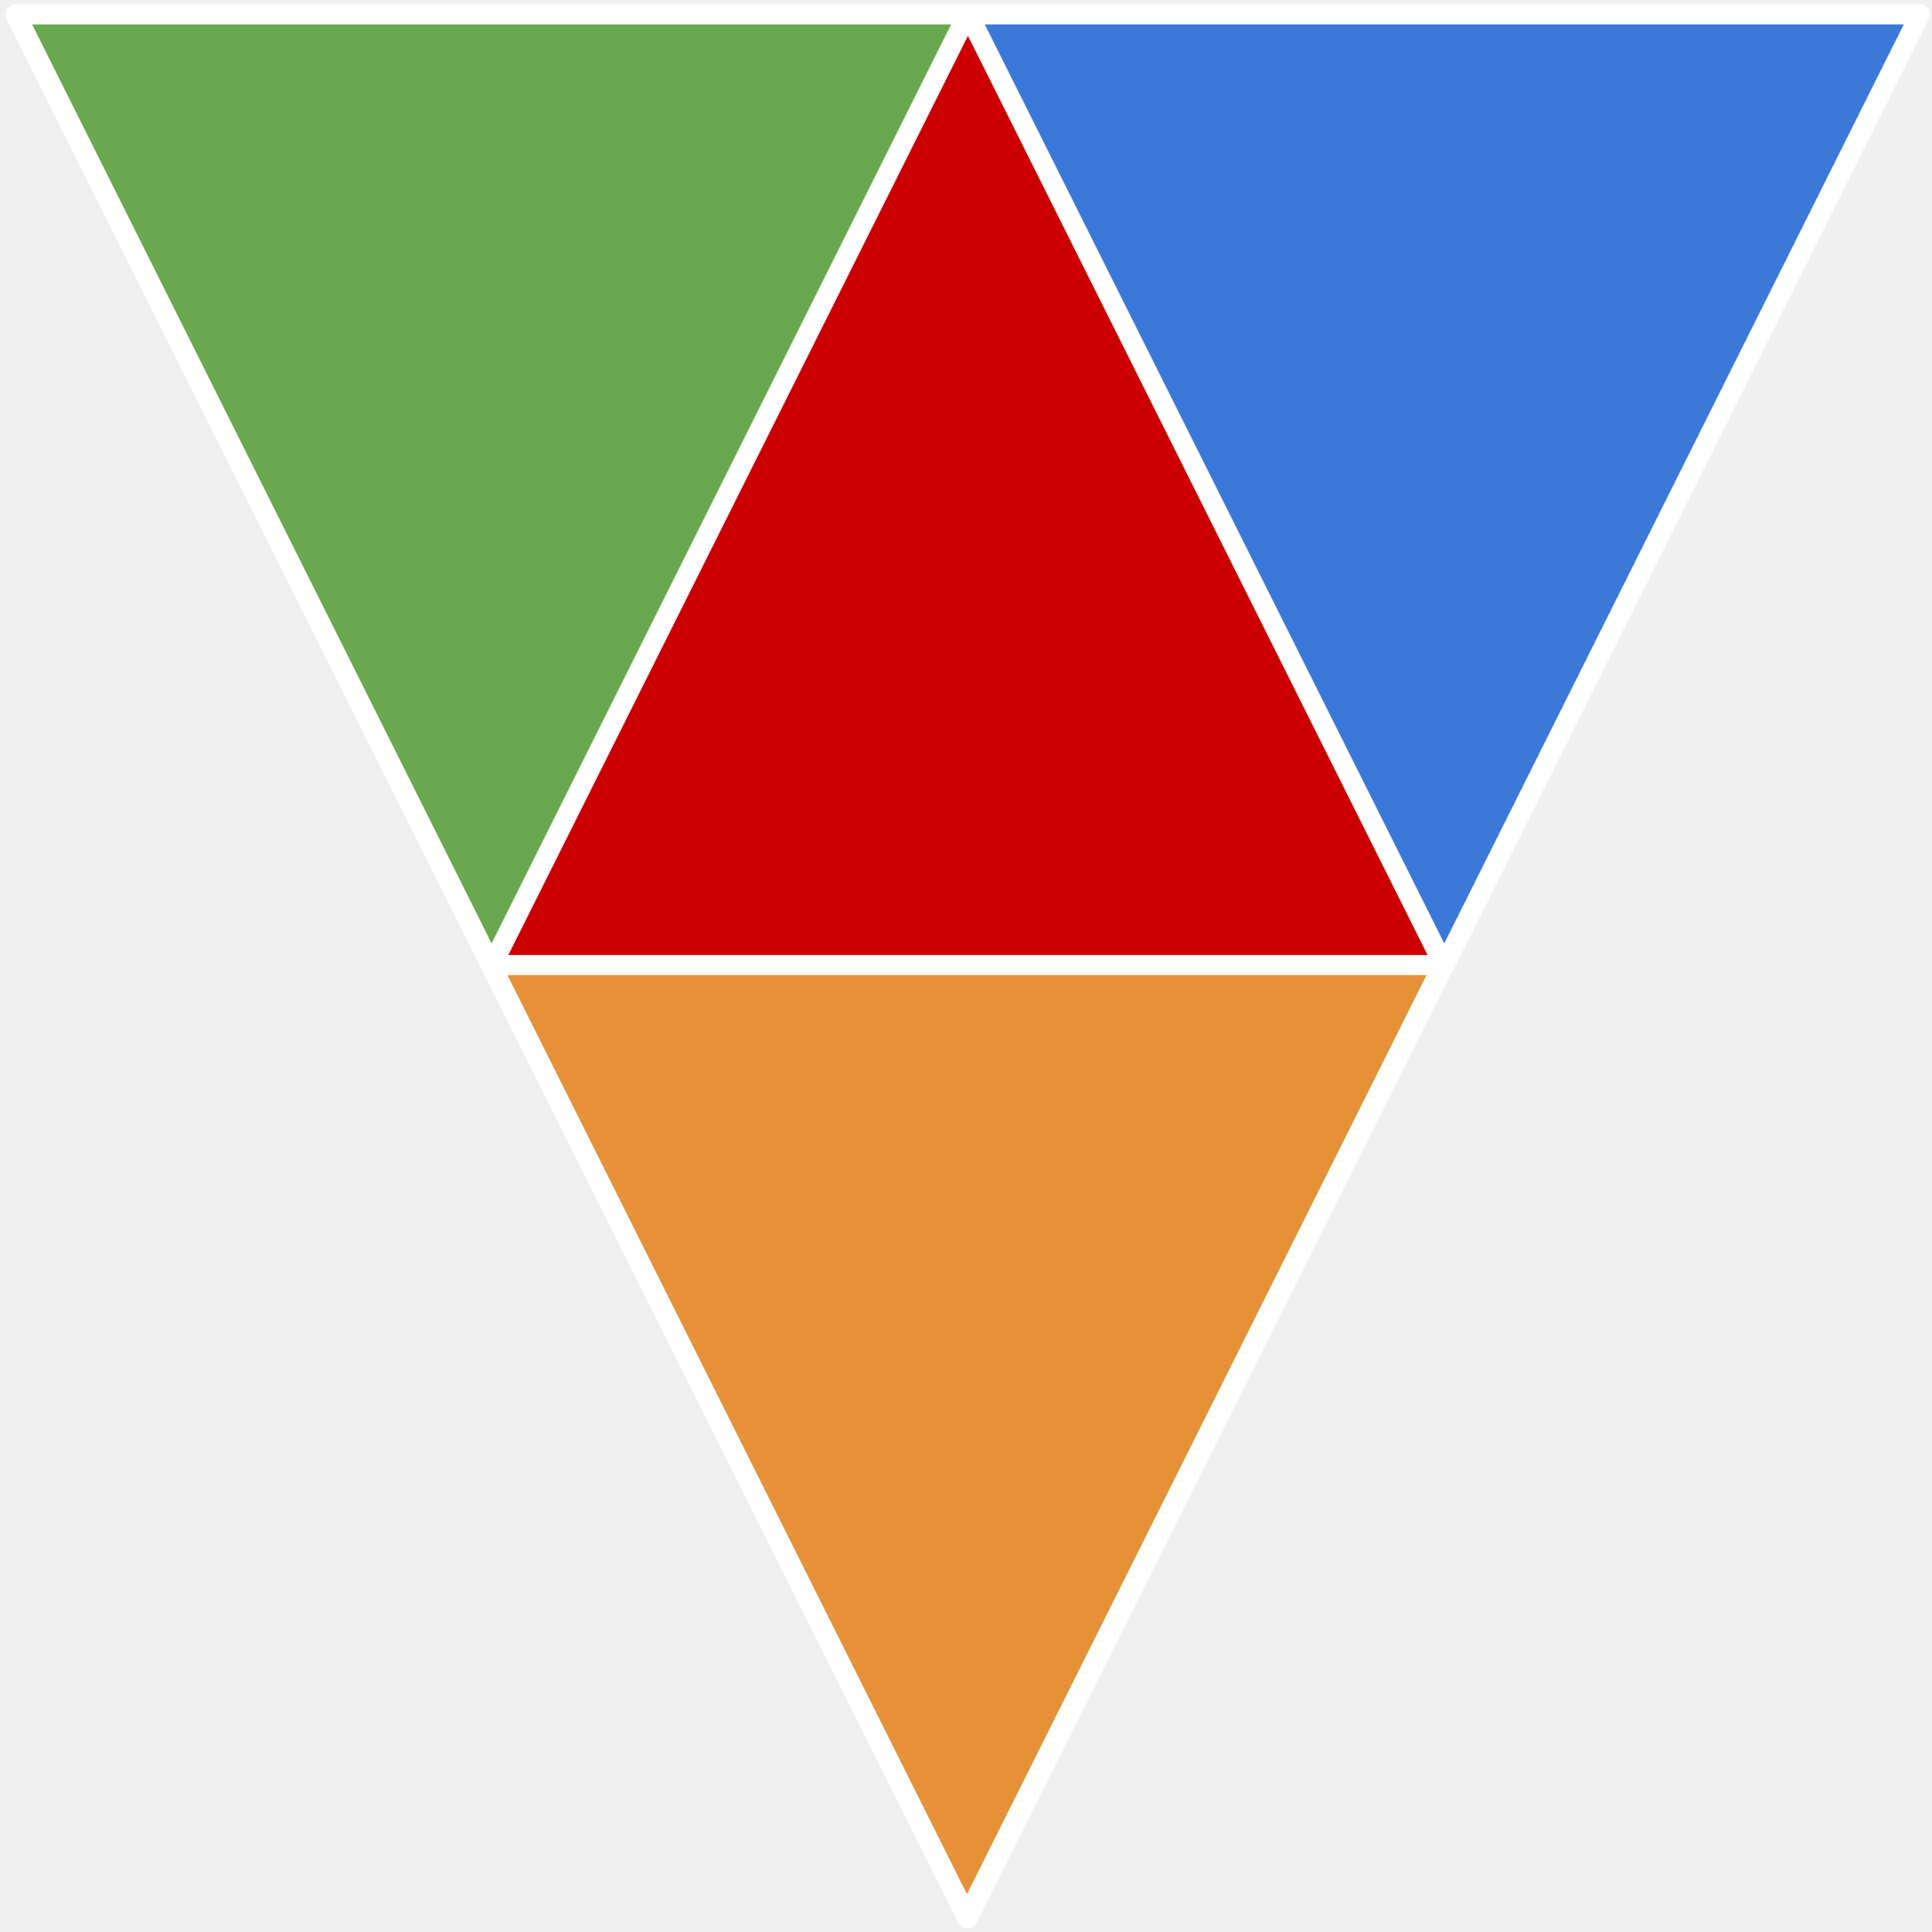
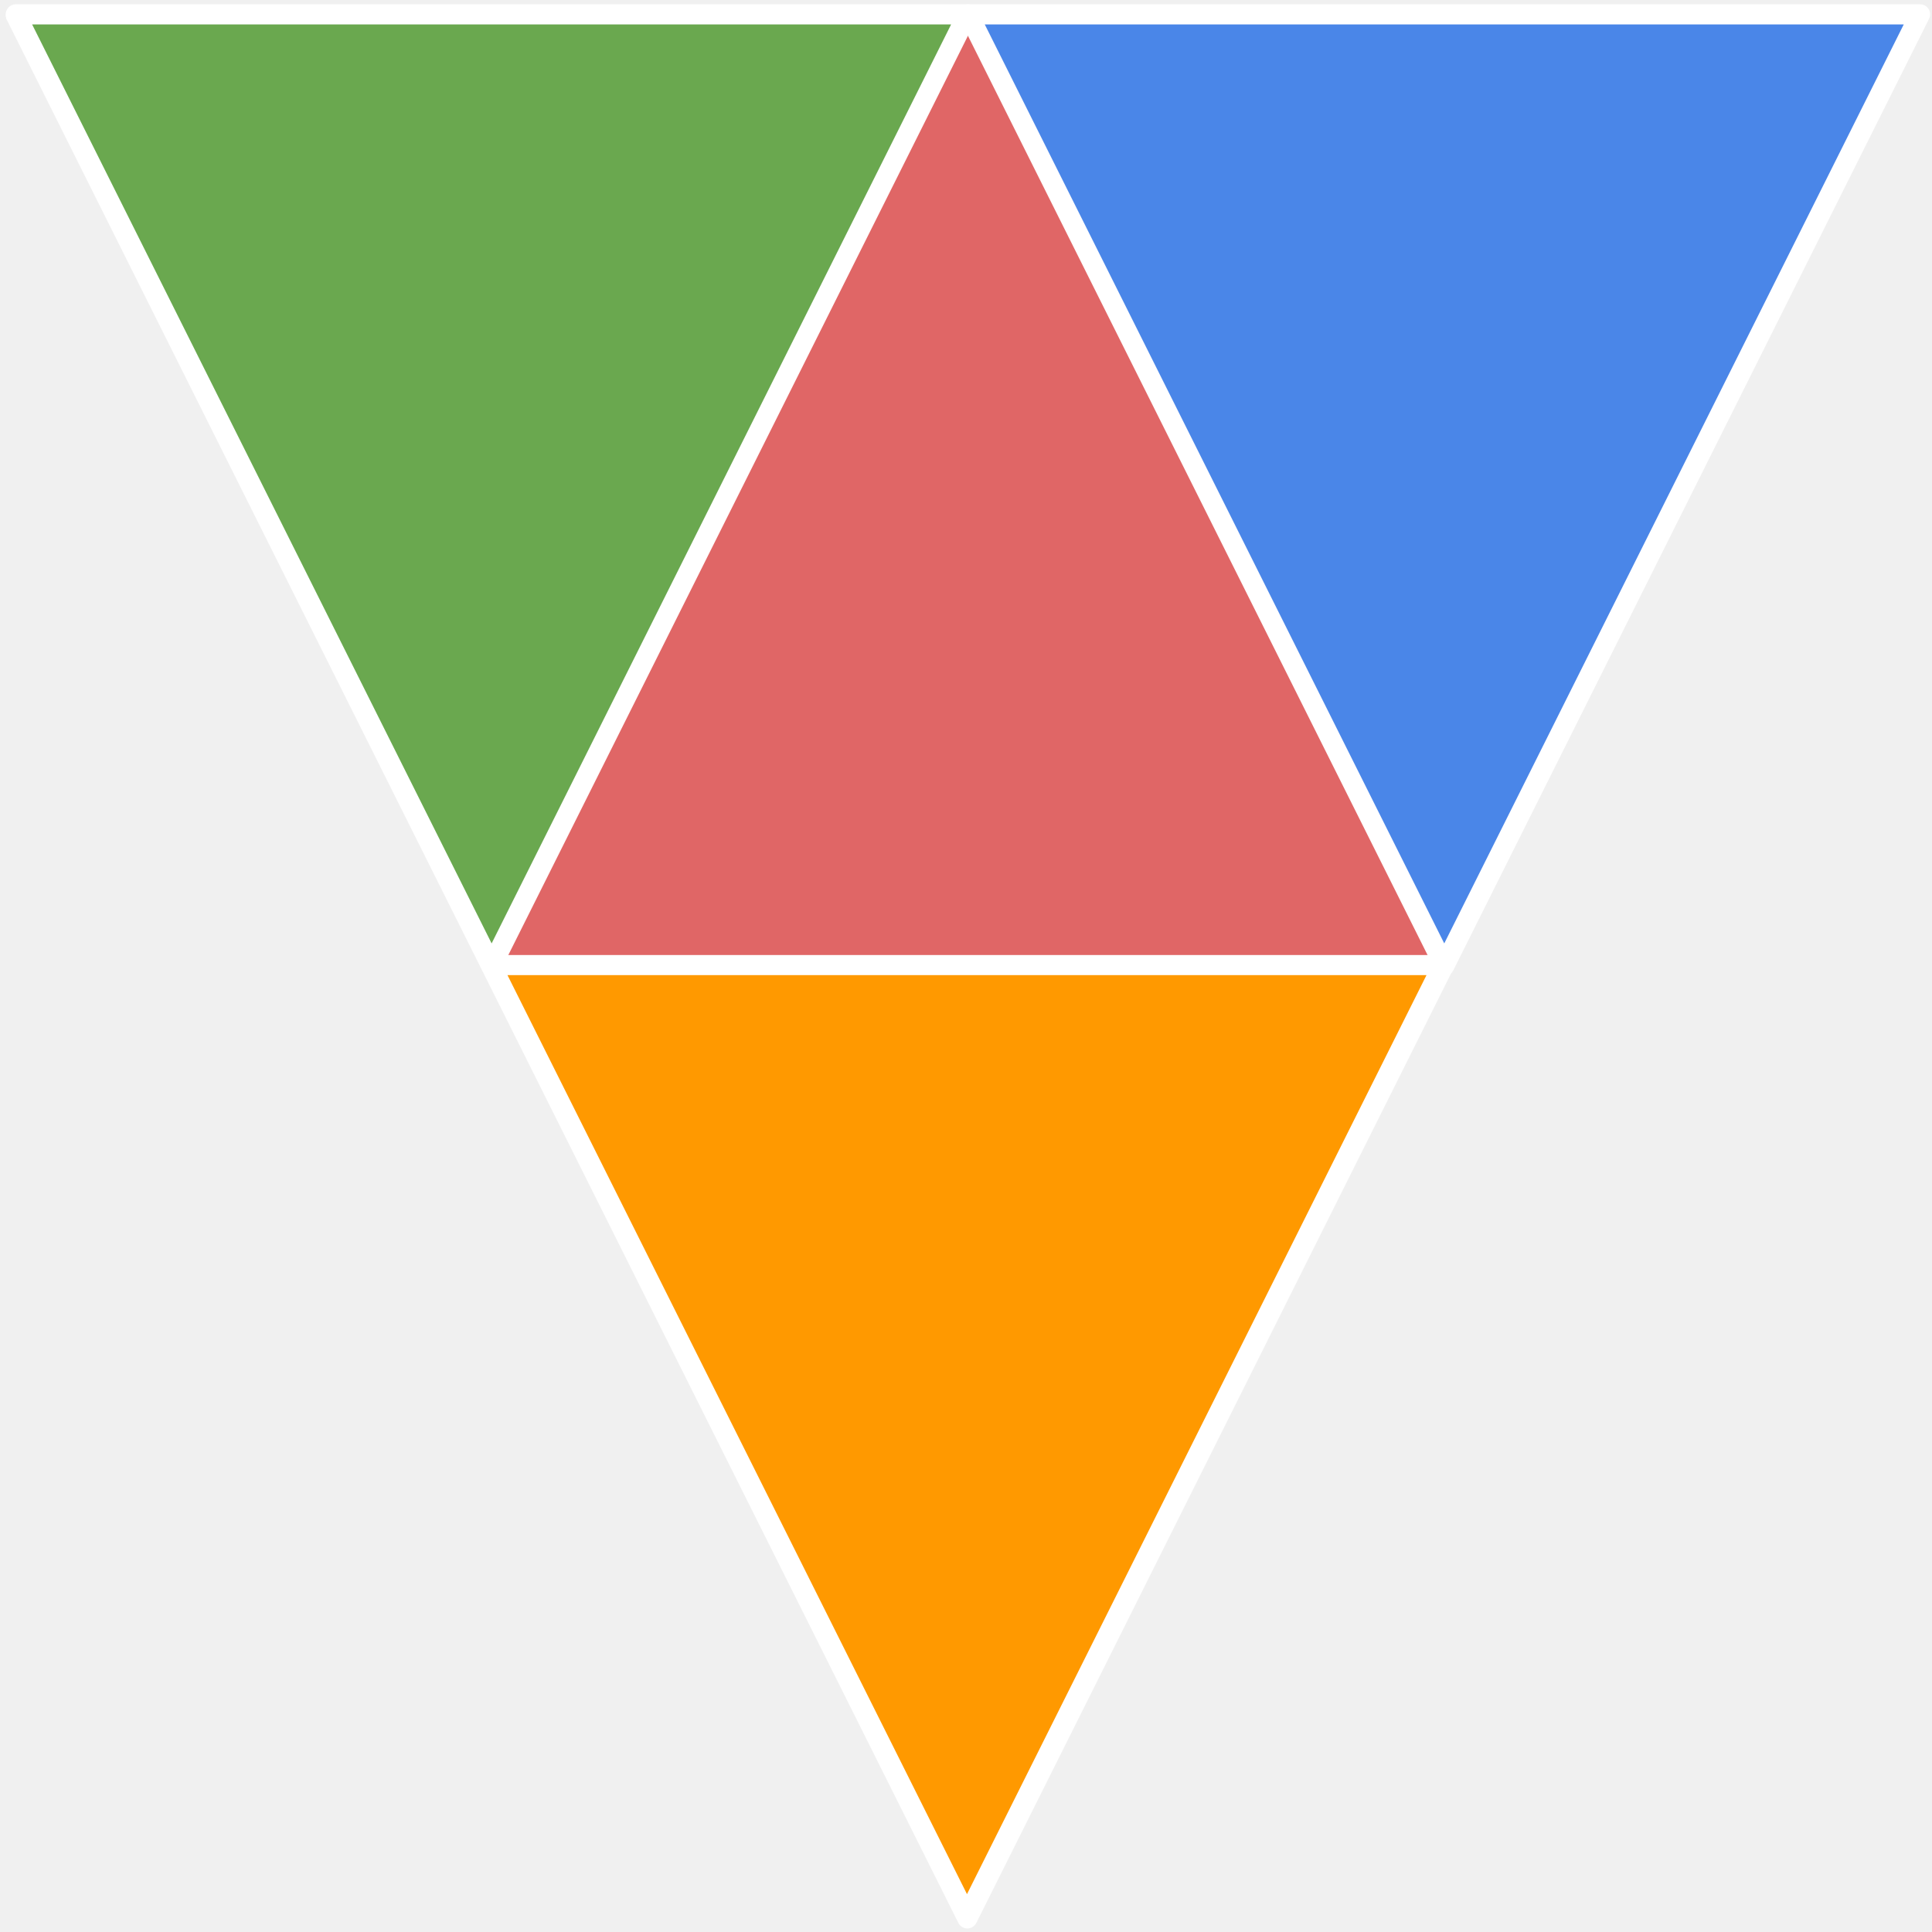
<svg xmlns="http://www.w3.org/2000/svg" version="1.1" viewBox="0.0 0.0 384.0 384.0" fill="none" stroke="none" stroke-linecap="square" stroke-miterlimit="10">
  <clipPath id="g5de321b3f4_0_96.0">
    <path d="m0 0l384.0 0l0 384.0l-384.0 0l0 -384.0z" clip-rule="nonzero" />
  </clipPath>
  <g clip-path="url(#g5de321b3f4_0_96.0)">
    <path fill="#000000" fill-opacity="0.0" d="m0 0l384.0 0l0 384.0l-384.0 0z" fill-rule="evenodd" />
-     <path fill="#cc0000" d="m3.147 3.06l189.118 378.236l189.118 -378.236z" fill-rule="evenodd" />
+     <path fill="#e06666" d="m3.147 3.06l189.118 378.236l189.118 -378.236z" fill-rule="evenodd" />
    <path stroke="#ffffff" stroke-width="4.0" stroke-linejoin="round" stroke-linecap="butt" d="m3.147 3.06l189.118 378.236l189.118 -378.236z" fill-rule="evenodd" />
    <path fill="#6aa84f" d="m3.147 2.85l94.567 189.134l94.567 -189.134z" fill-rule="evenodd" />
    <path stroke="#ffffff" stroke-width="4.0" stroke-linejoin="round" stroke-linecap="butt" d="m3.147 2.85l94.567 189.134l94.567 -189.134z" fill-rule="evenodd" />
-     <path fill="#3c78d8" d="m192.49 2.85l94.567 189.134l94.567 -189.134z" fill-rule="evenodd" />
+     <path fill="#4a86e8" d="m192.49 2.85l94.567 189.134l94.567 -189.134z" fill-rule="evenodd" />
    <path stroke="#ffffff" stroke-width="4.0" stroke-linejoin="round" stroke-linecap="butt" d="m192.49 2.85l94.567 189.134l94.567 -189.134z" fill-rule="evenodd" />
-     <path fill="#e69138" d="m97.629 191.814l94.567 189.134l94.567 -189.134z" fill-rule="evenodd" />
+     <path fill="#ff9900" d="m97.629 191.814l94.567 189.134l94.567 -189.134z" fill-rule="evenodd" />
    <path stroke="#ffffff" stroke-width="4.0" stroke-linejoin="round" stroke-linecap="butt" d="m97.629 191.814l94.567 189.134l94.567 -189.134z" fill-rule="evenodd" />
  </g>
</svg>
